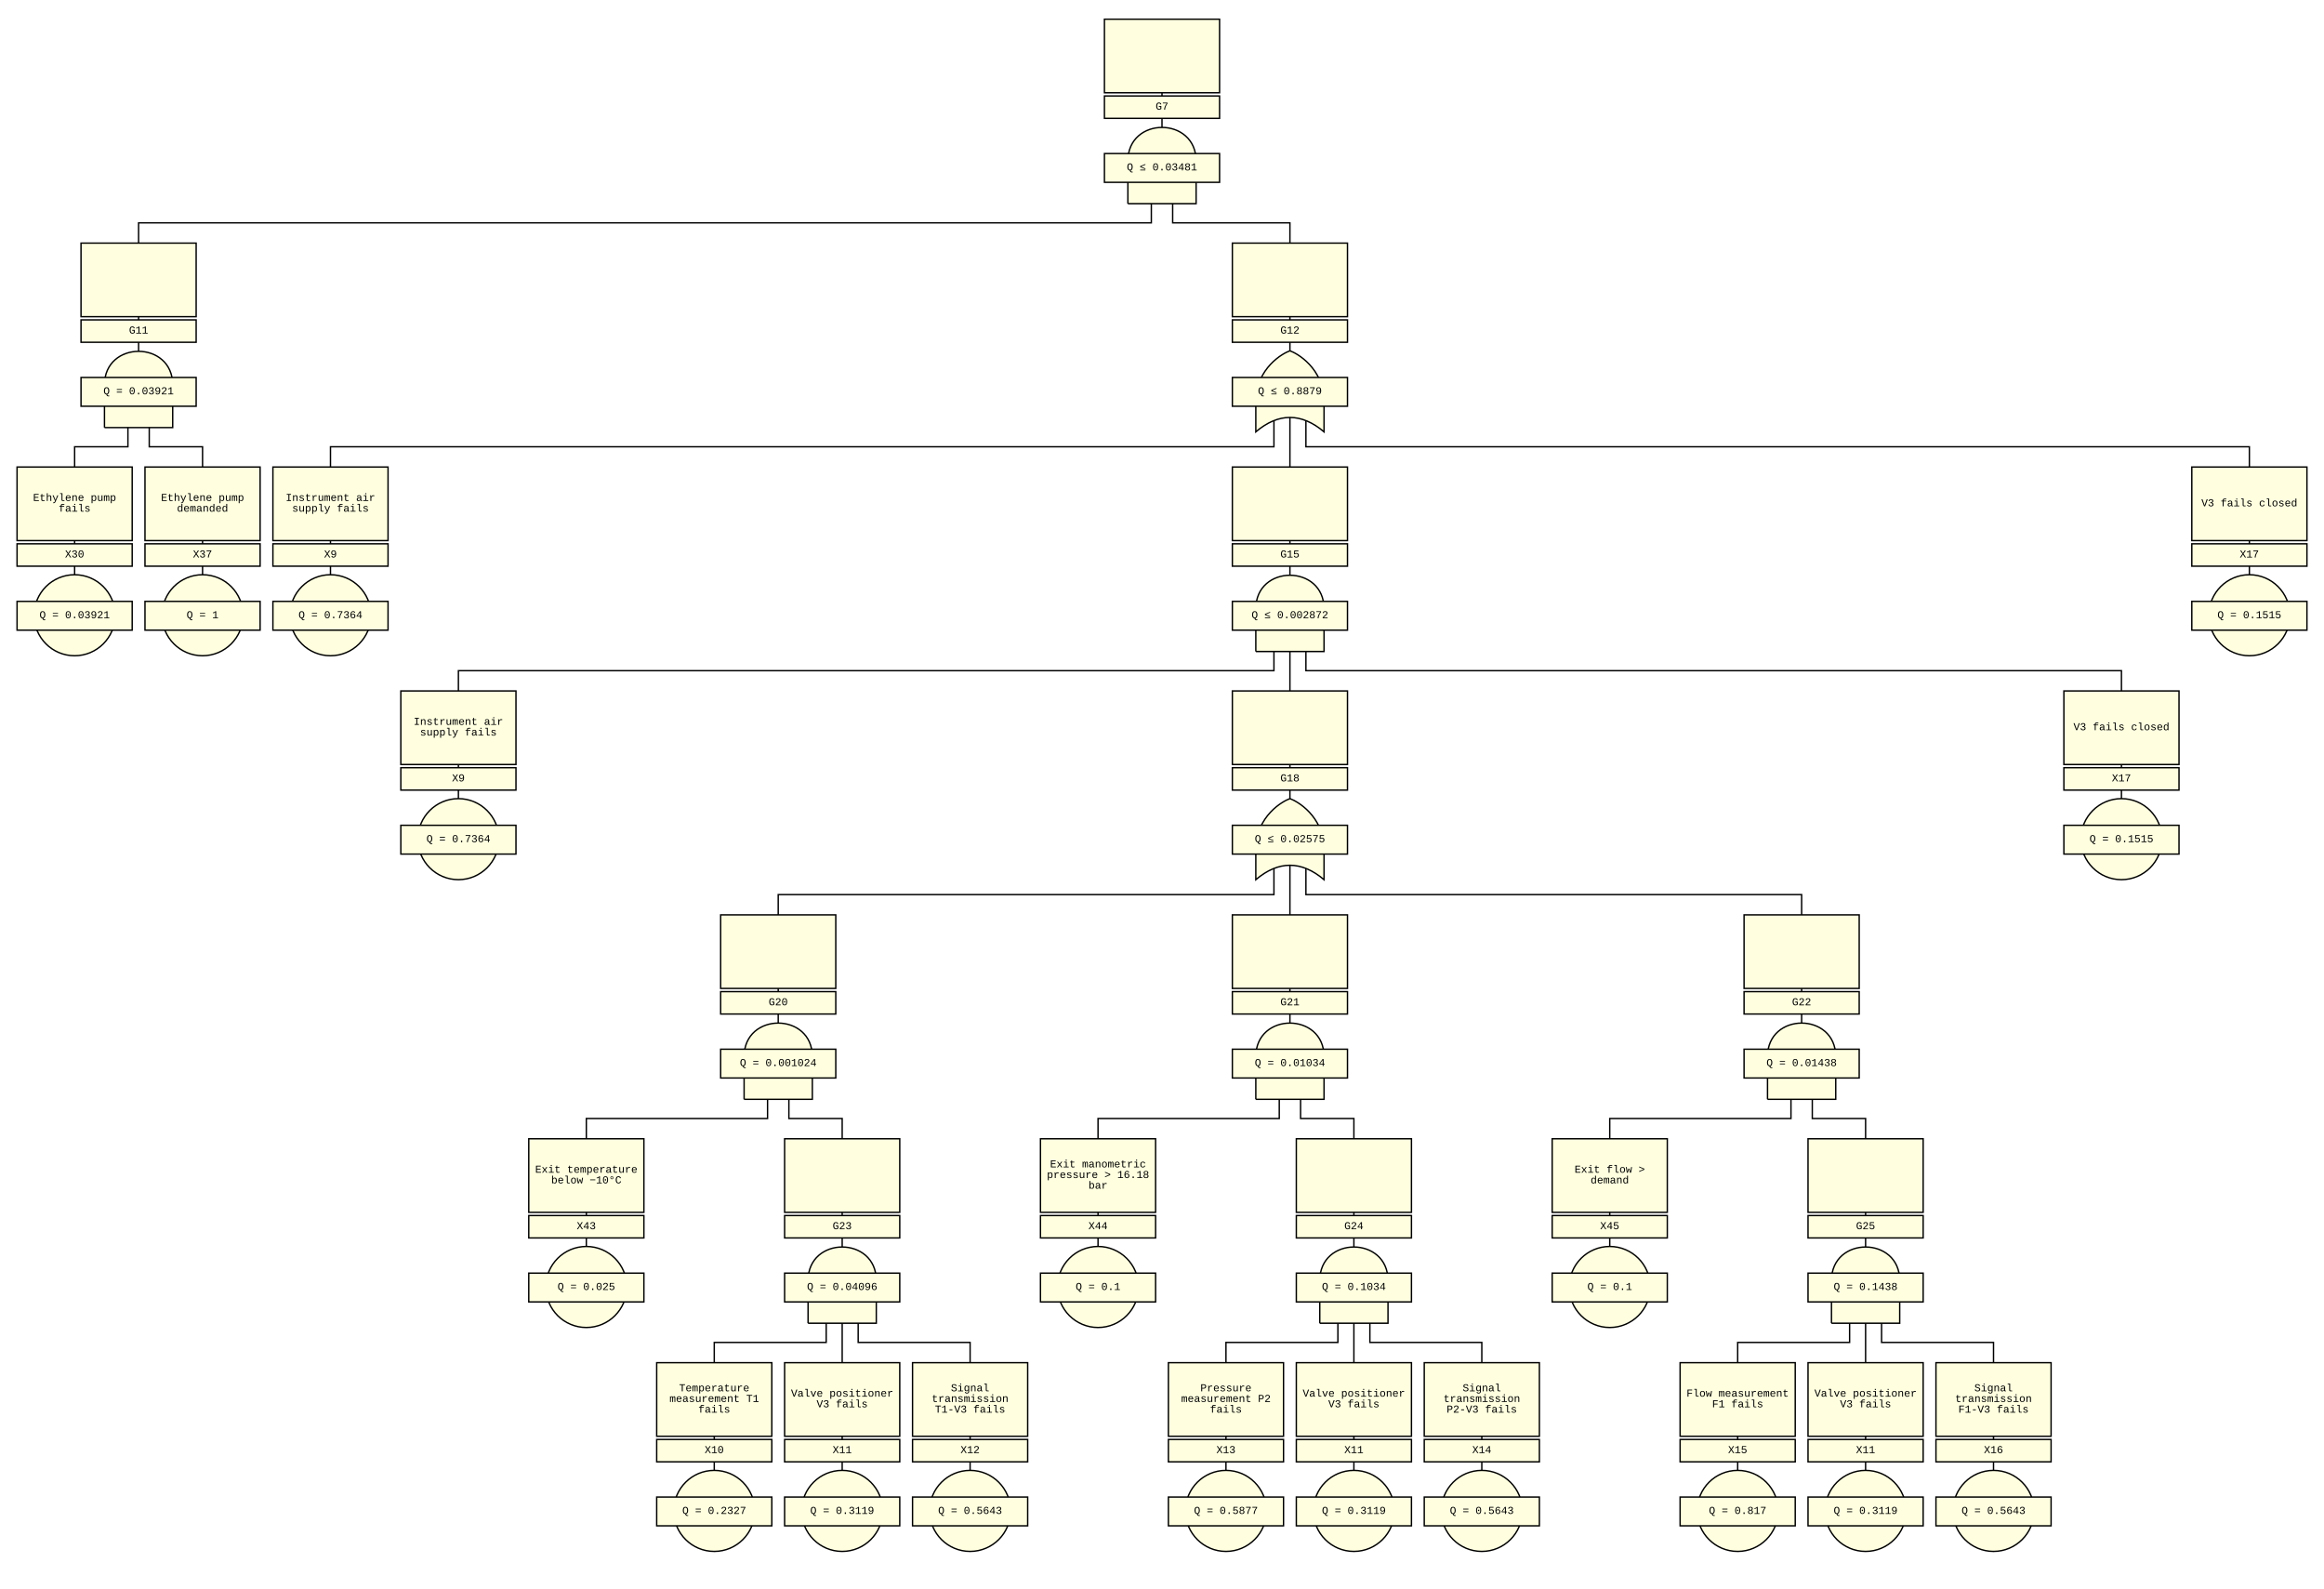
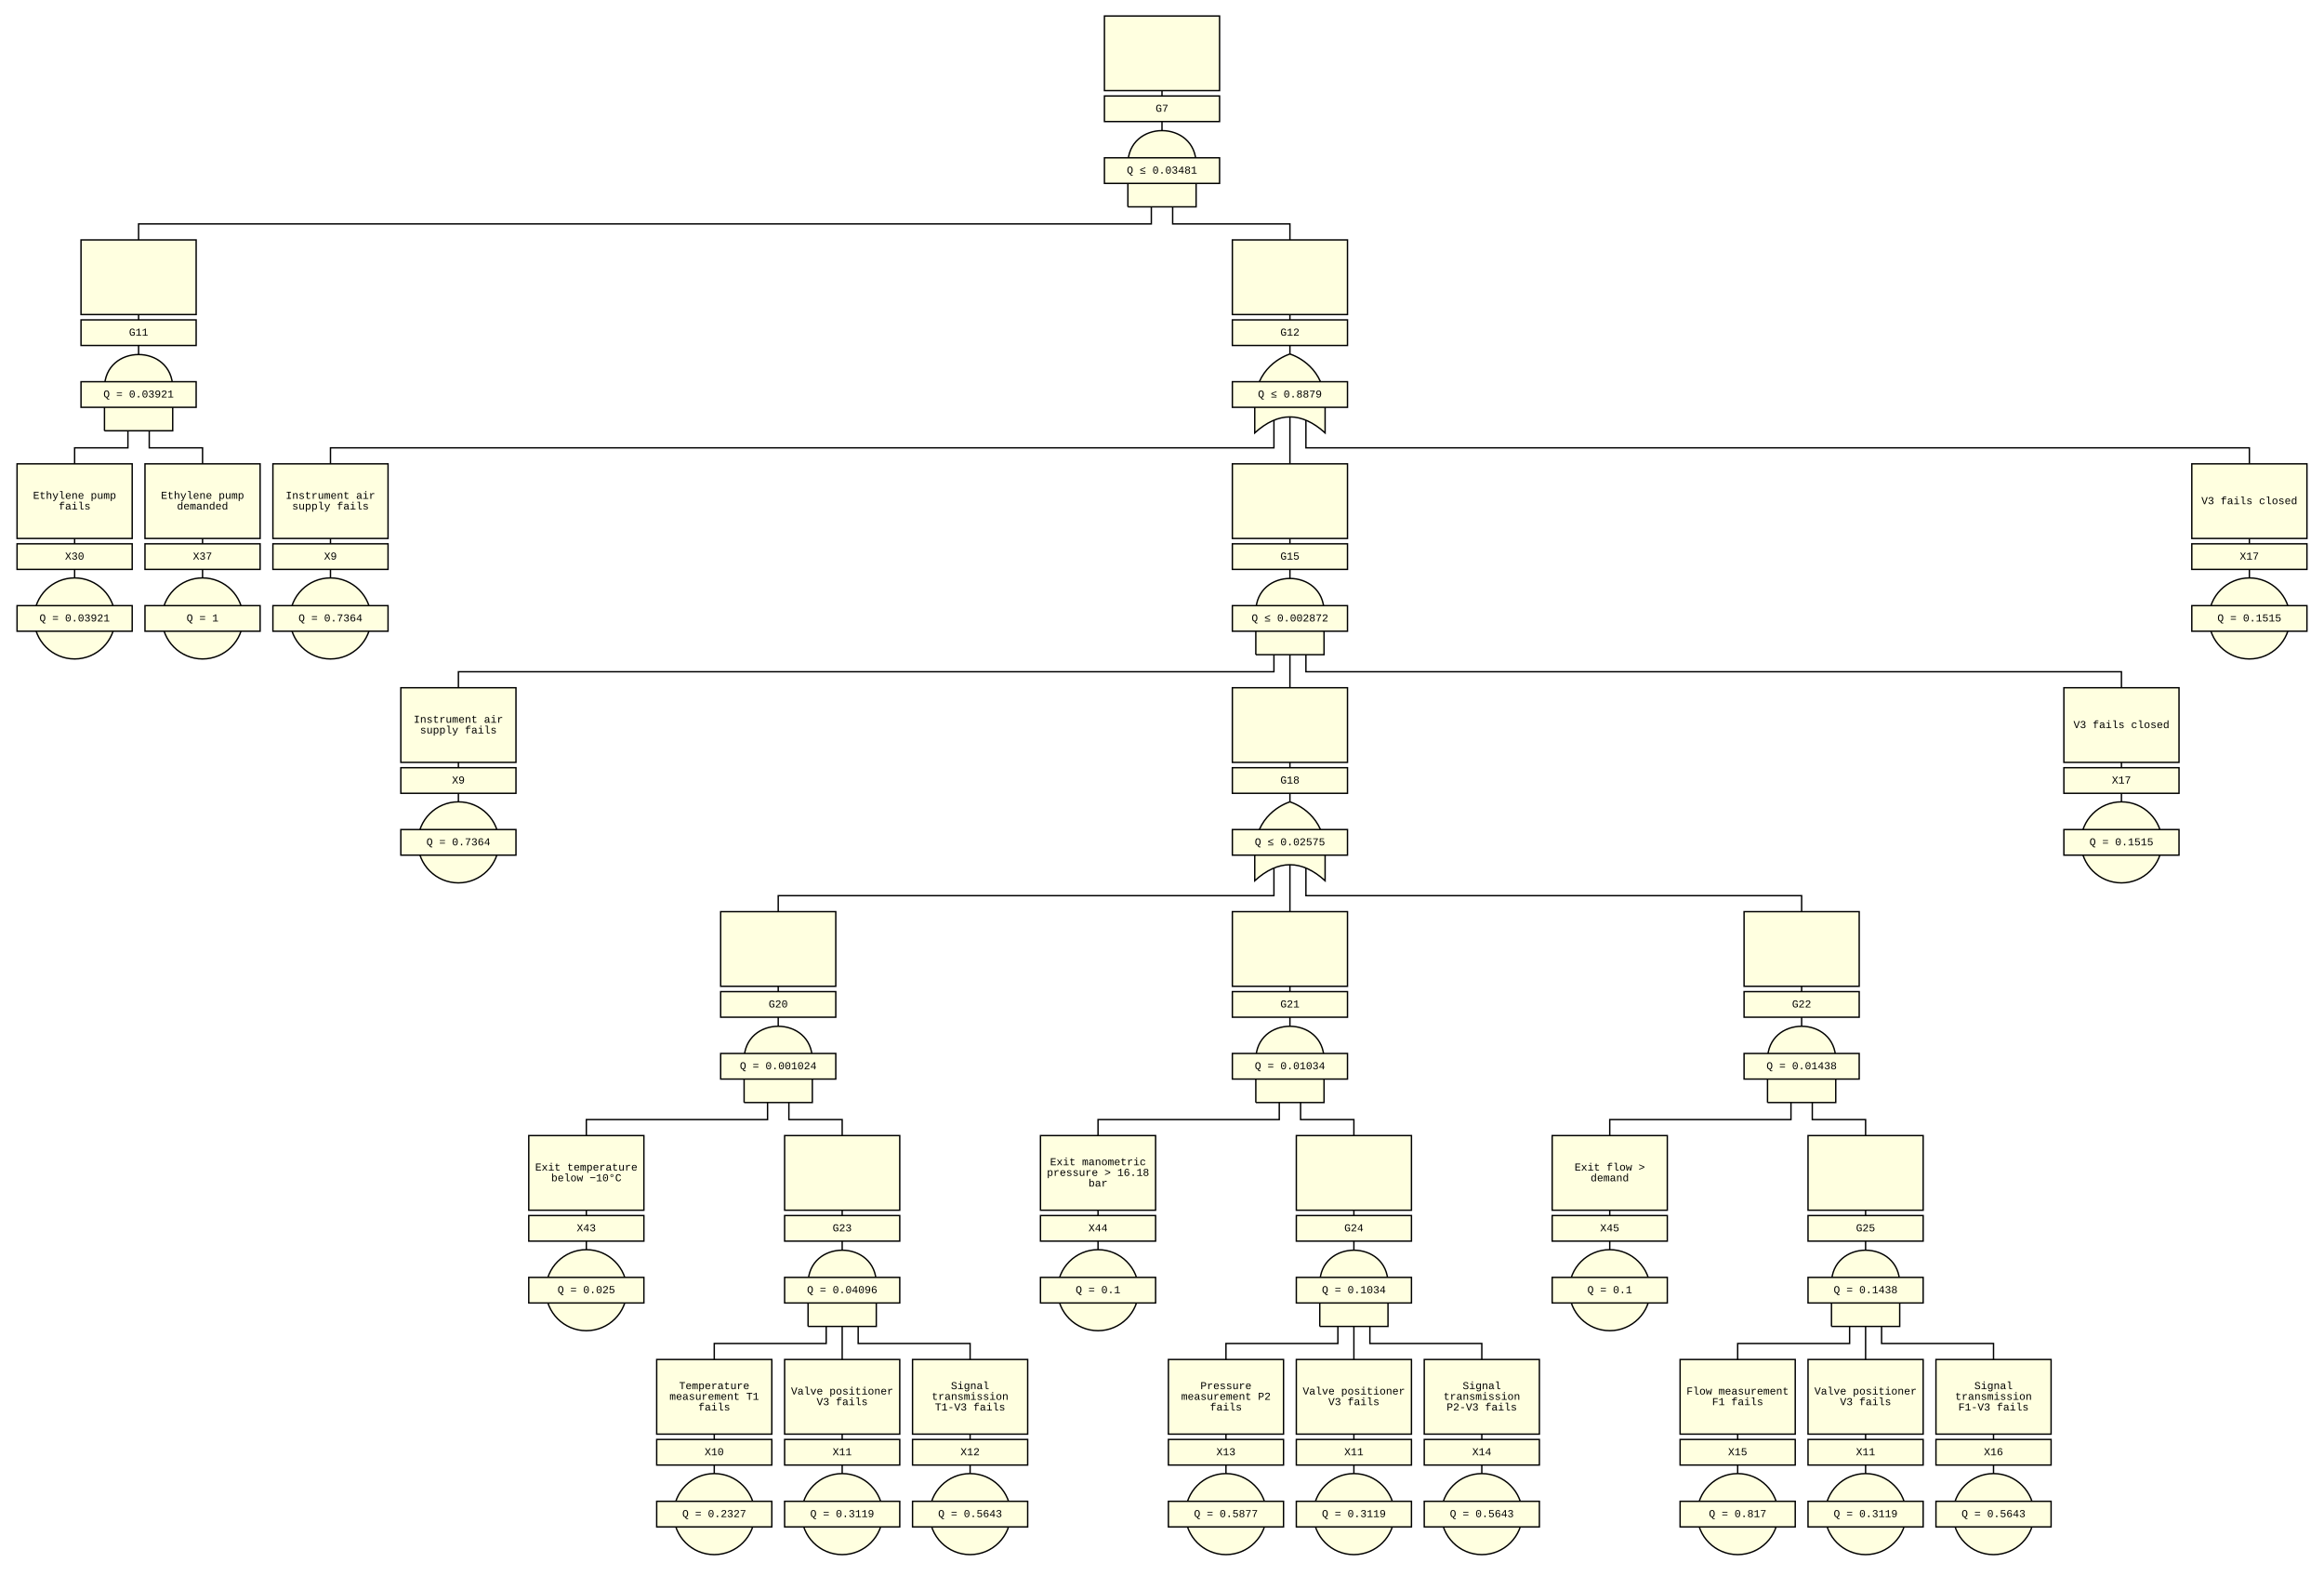
<svg xmlns="http://www.w3.org/2000/svg" viewBox="-10 -10 2180 1490">
  <style>
circle, path, polygon, rect {
  fill: lightyellow;
}
circle, path, polygon, polyline, rect {
  stroke: black;
  stroke-width: 1.3;
}
polyline {
  fill: none;
}
text {
  dominant-baseline: middle;
  font-family: Cousine, "Courier New", monospace;
  font-size: 10px;
  text-anchor: middle;
}
</style>
-   <polyline points="1080,8 1080,147" />
-   <polyline points="1070,147 1070,199 120,199 120,252" />
-   <polyline points="1090,147 1090,199 1200,199 1200,252" />
-   <rect x="1026" y="8" width="108" height="69" />
-   <rect x="1026" y="80" width="108" height="21" />
-   <text x="1080" y="90">G7</text>
-   <path d="M1048,181 L1112,181 L1112,141 C1112,99 1048,99 1048,141 L1048,181 " />
-   <rect x="1026" y="134" width="108" height="27" />
-   <text x="1080" y="147">Q ≤ 0.03481</text>
-   <polyline points="120,218 120,357" />
-   <polyline points="110,357 110,409 60,409 60,462" />
-   <polyline points="130,357 130,409 180,409 180,462" />
-   <rect x="66" y="218" width="108" height="69" />
-   <rect x="66" y="290" width="108" height="21" />
-   <text x="120" y="300">G11</text>
-   <path d="M88,391 L152,391 L152,351 C152,309 88,309 88,351 L88,391 " />
-   <rect x="66" y="344" width="108" height="27" />
-   <text x="120" y="357">Q = 0.03921</text>
-   <polyline points="60,428 60,567" />
-   <rect x="6" y="428" width="108" height="69" />
-   <text x="60" y="457" style="font-size: 10px">Ethylene pump</text>
-   <text x="60" y="467" style="font-size: 10px">fails</text>
-   <rect x="6" y="500" width="108" height="21" />
-   <text x="60" y="510">X30</text>
-   <circle cx="60" cy="567" r="38" />
-   <rect x="6" y="554" width="108" height="27" />
-   <text x="60" y="567">Q = 0.03921</text>
-   <polyline points="180,428 180,567" />
-   <rect x="126" y="428" width="108" height="69" />
-   <text x="180" y="457" style="font-size: 10px">Ethylene pump</text>
-   <text x="180" y="467" style="font-size: 10px">demanded</text>
-   <rect x="126" y="500" width="108" height="21" />
-   <text x="180" y="510">X37</text>
-   <circle cx="180" cy="567" r="38" />
-   <rect x="126" y="554" width="108" height="27" />
-   <text x="180" y="567">Q = 1</text>
-   <polyline points="1200,218 1200,357" />
-   <polyline points="1185,357 1185,409 300,409 300,462" />
-   <polyline points="1200,357 1200,409 1200,409 1200,462" />
-   <polyline points="1215,357 1215,409 2100,409 2100,462" />
-   <rect x="1146" y="218" width="108" height="69" />
-   <rect x="1146" y="290" width="108" height="21" />
-   <text x="1200" y="300">G12</text>
-   <path d="M1200,319 C1194,321 1168,335 1168,367 L1168,395 Q1200,368 1232,395 L1232,367 C1232,335 1206,321 1200,319" />
-   <rect x="1146" y="344" width="108" height="27" />
-   <text x="1200" y="357">Q ≤ 0.8879</text>
-   <polyline points="300,428 300,567" />
-   <rect x="246" y="428" width="108" height="69" />
-   <text x="300" y="457" style="font-size: 10px">Instrument air</text>
-   <text x="300" y="467" style="font-size: 10px">supply fails</text>
-   <rect x="246" y="500" width="108" height="21" />
-   <text x="300" y="510">X9</text>
-   <circle cx="300" cy="567" r="38" />
-   <rect x="246" y="554" width="108" height="27" />
-   <text x="300" y="567">Q = 0.7364</text>
-   <polyline points="1200,428 1200,567" />
-   <polyline points="1185,567 1185,619 420,619 420,672" />
-   <polyline points="1200,567 1200,619 1200,619 1200,672" />
-   <polyline points="1215,567 1215,619 1980,619 1980,672" />
-   <rect x="1146" y="428" width="108" height="69" />
-   <rect x="1146" y="500" width="108" height="21" />
-   <text x="1200" y="510">G15</text>
-   <path d="M1168,601 L1232,601 L1232,561 C1232,519 1168,519 1168,561 L1168,601 " />
-   <rect x="1146" y="554" width="108" height="27" />
-   <text x="1200" y="567">Q ≤ 0.002872</text>
-   <polyline points="420,638 420,777" />
-   <rect x="366" y="638" width="108" height="69" />
-   <text x="420" y="667" style="font-size: 10px">Instrument air</text>
-   <text x="420" y="677" style="font-size: 10px">supply fails</text>
-   <rect x="366" y="710" width="108" height="21" />
-   <text x="420" y="720">X9</text>
-   <circle cx="420" cy="777" r="38" />
-   <rect x="366" y="764" width="108" height="27" />
-   <text x="420" y="777">Q = 0.7364</text>
-   <polyline points="1200,638 1200,777" />
-   <polyline points="1185,777 1185,829 720,829 720,882" />
-   <polyline points="1200,777 1200,829 1200,829 1200,882" />
-   <polyline points="1215,777 1215,829 1680,829 1680,882" />
-   <rect x="1146" y="638" width="108" height="69" />
-   <rect x="1146" y="710" width="108" height="21" />
-   <text x="1200" y="720">G18</text>
-   <path d="M1200,739 C1194,741 1168,755 1168,787 L1168,815 Q1200,788 1232,815 L1232,787 C1232,755 1206,741 1200,739" />
-   <rect x="1146" y="764" width="108" height="27" />
-   <text x="1200" y="777">Q ≤ 0.02575</text>
-   <polyline points="720,848 720,987" />
-   <polyline points="710,987 710,1039 540,1039 540,1092" />
-   <polyline points="730,987 730,1039 780,1039 780,1092" />
-   <rect x="666" y="848" width="108" height="69" />
-   <rect x="666" y="920" width="108" height="21" />
-   <text x="720" y="930">G20</text>
-   <path d="M688,1021 L752,1021 L752,981 C752,939 688,939 688,981 L688,1021 " />
-   <rect x="666" y="974" width="108" height="27" />
-   <text x="720" y="987">Q = 0.001024</text>
-   <polyline points="540,1058 540,1197" />
-   <rect x="486" y="1058" width="108" height="69" />
-   <text x="540" y="1087" style="font-size: 10px">Exit temperature</text>
-   <text x="540" y="1097" style="font-size: 10px">below −10°C</text>
-   <rect x="486" y="1130" width="108" height="21" />
-   <text x="540" y="1140">X43</text>
-   <circle cx="540" cy="1197" r="38" />
-   <rect x="486" y="1184" width="108" height="27" />
-   <text x="540" y="1197">Q = 0.025</text>
-   <polyline points="780,1058 780,1197" />
-   <polyline points="765,1197 765,1249 660,1249 660,1302" />
-   <polyline points="780,1197 780,1249 780,1249 780,1302" />
-   <polyline points="795,1197 795,1249 900,1249 900,1302" />
-   <rect x="726" y="1058" width="108" height="69" />
-   <rect x="726" y="1130" width="108" height="21" />
-   <text x="780" y="1140">G23</text>
-   <path d="M748,1231 L812,1231 L812,1191 C812,1149 748,1149 748,1191 L748,1231 " />
-   <rect x="726" y="1184" width="108" height="27" />
-   <text x="780" y="1197">Q = 0.04096</text>
-   <polyline points="660,1268 660,1407" />
-   <rect x="606" y="1268" width="108" height="69" />
-   <text x="660" y="1292" style="font-size: 10px">Temperature</text>
-   <text x="660" y="1302" style="font-size: 10px">measurement T1</text>
-   <text x="660" y="1312" style="font-size: 10px">fails</text>
-   <rect x="606" y="1340" width="108" height="21" />
-   <text x="660" y="1350">X10</text>
-   <circle cx="660" cy="1407" r="38" />
-   <rect x="606" y="1394" width="108" height="27" />
-   <text x="660" y="1407">Q = 0.2327</text>
-   <polyline points="780,1268 780,1407" />
-   <rect x="726" y="1268" width="108" height="69" />
-   <text x="780" y="1297" style="font-size: 10px">Valve positioner</text>
-   <text x="780" y="1307" style="font-size: 10px">V3 fails</text>
-   <rect x="726" y="1340" width="108" height="21" />
-   <text x="780" y="1350">X11</text>
-   <circle cx="780" cy="1407" r="38" />
-   <rect x="726" y="1394" width="108" height="27" />
-   <text x="780" y="1407">Q = 0.3119</text>
-   <polyline points="900,1268 900,1407" />
-   <rect x="846" y="1268" width="108" height="69" />
-   <text x="900" y="1292" style="font-size: 10px">Signal</text>
-   <text x="900" y="1302" style="font-size: 10px">transmission</text>
-   <text x="900" y="1312" style="font-size: 10px">T1-V3 fails</text>
-   <rect x="846" y="1340" width="108" height="21" />
-   <text x="900" y="1350">X12</text>
-   <circle cx="900" cy="1407" r="38" />
-   <rect x="846" y="1394" width="108" height="27" />
-   <text x="900" y="1407">Q = 0.5643</text>
-   <polyline points="1200,848 1200,987" />
-   <polyline points="1190,987 1190,1039 1020,1039 1020,1092" />
-   <polyline points="1210,987 1210,1039 1260,1039 1260,1092" />
-   <rect x="1146" y="848" width="108" height="69" />
-   <rect x="1146" y="920" width="108" height="21" />
-   <text x="1200" y="930">G21</text>
-   <path d="M1168,1021 L1232,1021 L1232,981 C1232,939 1168,939 1168,981 L1168,1021 " />
-   <rect x="1146" y="974" width="108" height="27" />
-   <text x="1200" y="987">Q = 0.01034</text>
-   <polyline points="1020,1058 1020,1197" />
-   <rect x="966" y="1058" width="108" height="69" />
-   <text x="1020" y="1082" style="font-size: 10px">Exit manometric</text>
-   <text x="1020" y="1092" style="font-size: 10px">pressure &gt; 16.18</text>
-   <text x="1020" y="1102" style="font-size: 10px">bar</text>
-   <rect x="966" y="1130" width="108" height="21" />
-   <text x="1020" y="1140">X44</text>
-   <circle cx="1020" cy="1197" r="38" />
-   <rect x="966" y="1184" width="108" height="27" />
-   <text x="1020" y="1197">Q = 0.1</text>
-   <polyline points="1260,1058 1260,1197" />
-   <polyline points="1245,1197 1245,1249 1140,1249 1140,1302" />
-   <polyline points="1260,1197 1260,1249 1260,1249 1260,1302" />
-   <polyline points="1275,1197 1275,1249 1380,1249 1380,1302" />
-   <rect x="1206" y="1058" width="108" height="69" />
-   <rect x="1206" y="1130" width="108" height="21" />
-   <text x="1260" y="1140">G24</text>
-   <path d="M1228,1231 L1292,1231 L1292,1191 C1292,1149 1228,1149 1228,1191 L1228,1231 " />
-   <rect x="1206" y="1184" width="108" height="27" />
-   <text x="1260" y="1197">Q = 0.1034</text>
-   <polyline points="1140,1268 1140,1407" />
-   <rect x="1086" y="1268" width="108" height="69" />
-   <text x="1140" y="1292" style="font-size: 10px">Pressure</text>
-   <text x="1140" y="1302" style="font-size: 10px">measurement P2</text>
-   <text x="1140" y="1312" style="font-size: 10px">fails</text>
-   <rect x="1086" y="1340" width="108" height="21" />
-   <text x="1140" y="1350">X13</text>
-   <circle cx="1140" cy="1407" r="38" />
-   <rect x="1086" y="1394" width="108" height="27" />
-   <text x="1140" y="1407">Q = 0.5877</text>
-   <polyline points="1260,1268 1260,1407" />
-   <rect x="1206" y="1268" width="108" height="69" />
-   <text x="1260" y="1297" style="font-size: 10px">Valve positioner</text>
-   <text x="1260" y="1307" style="font-size: 10px">V3 fails</text>
-   <rect x="1206" y="1340" width="108" height="21" />
-   <text x="1260" y="1350">X11</text>
-   <circle cx="1260" cy="1407" r="38" />
-   <rect x="1206" y="1394" width="108" height="27" />
-   <text x="1260" y="1407">Q = 0.3119</text>
-   <polyline points="1380,1268 1380,1407" />
-   <rect x="1326" y="1268" width="108" height="69" />
-   <text x="1380" y="1292" style="font-size: 10px">Signal</text>
-   <text x="1380" y="1302" style="font-size: 10px">transmission</text>
-   <text x="1380" y="1312" style="font-size: 10px">P2-V3 fails</text>
-   <rect x="1326" y="1340" width="108" height="21" />
-   <text x="1380" y="1350">X14</text>
-   <circle cx="1380" cy="1407" r="38" />
-   <rect x="1326" y="1394" width="108" height="27" />
-   <text x="1380" y="1407">Q = 0.5643</text>
-   <polyline points="1680,848 1680,987" />
-   <polyline points="1670,987 1670,1039 1500,1039 1500,1092" />
-   <polyline points="1690,987 1690,1039 1740,1039 1740,1092" />
-   <rect x="1626" y="848" width="108" height="69" />
-   <rect x="1626" y="920" width="108" height="21" />
-   <text x="1680" y="930">G22</text>
-   <path d="M1648,1021 L1712,1021 L1712,981 C1712,939 1648,939 1648,981 L1648,1021 " />
-   <rect x="1626" y="974" width="108" height="27" />
-   <text x="1680" y="987">Q = 0.01438</text>
-   <polyline points="1500,1058 1500,1197" />
-   <rect x="1446" y="1058" width="108" height="69" />
-   <text x="1500" y="1087" style="font-size: 10px">Exit flow &gt;</text>
-   <text x="1500" y="1097" style="font-size: 10px">demand</text>
-   <rect x="1446" y="1130" width="108" height="21" />
-   <text x="1500" y="1140">X45</text>
-   <circle cx="1500" cy="1197" r="38" />
-   <rect x="1446" y="1184" width="108" height="27" />
-   <text x="1500" y="1197">Q = 0.1</text>
-   <polyline points="1740,1058 1740,1197" />
-   <polyline points="1725,1197 1725,1249 1620,1249 1620,1302" />
-   <polyline points="1740,1197 1740,1249 1740,1249 1740,1302" />
-   <polyline points="1755,1197 1755,1249 1860,1249 1860,1302" />
-   <rect x="1686" y="1058" width="108" height="69" />
-   <rect x="1686" y="1130" width="108" height="21" />
-   <text x="1740" y="1140">G25</text>
-   <path d="M1708,1231 L1772,1231 L1772,1191 C1772,1149 1708,1149 1708,1191 L1708,1231 " />
-   <rect x="1686" y="1184" width="108" height="27" />
-   <text x="1740" y="1197">Q = 0.1438</text>
-   <polyline points="1620,1268 1620,1407" />
-   <rect x="1566" y="1268" width="108" height="69" />
-   <text x="1620" y="1297" style="font-size: 10px">Flow measurement</text>
-   <text x="1620" y="1307" style="font-size: 10px">F1 fails</text>
-   <rect x="1566" y="1340" width="108" height="21" />
-   <text x="1620" y="1350">X15</text>
-   <circle cx="1620" cy="1407" r="38" />
-   <rect x="1566" y="1394" width="108" height="27" />
-   <text x="1620" y="1407">Q = 0.817</text>
-   <polyline points="1740,1268 1740,1407" />
-   <rect x="1686" y="1268" width="108" height="69" />
-   <text x="1740" y="1297" style="font-size: 10px">Valve positioner</text>
-   <text x="1740" y="1307" style="font-size: 10px">V3 fails</text>
-   <rect x="1686" y="1340" width="108" height="21" />
-   <text x="1740" y="1350">X11</text>
-   <circle cx="1740" cy="1407" r="38" />
-   <rect x="1686" y="1394" width="108" height="27" />
-   <text x="1740" y="1407">Q = 0.3119</text>
-   <polyline points="1860,1268 1860,1407" />
-   <rect x="1806" y="1268" width="108" height="69" />
-   <text x="1860" y="1292" style="font-size: 10px">Signal</text>
-   <text x="1860" y="1302" style="font-size: 10px">transmission</text>
-   <text x="1860" y="1312" style="font-size: 10px">F1-V3 fails</text>
-   <rect x="1806" y="1340" width="108" height="21" />
-   <text x="1860" y="1350">X16</text>
-   <circle cx="1860" cy="1407" r="38" />
-   <rect x="1806" y="1394" width="108" height="27" />
-   <text x="1860" y="1407">Q = 0.5643</text>
-   <polyline points="1980,638 1980,777" />
-   <rect x="1926" y="638" width="108" height="69" />
-   <text x="1980" y="672" style="font-size: 10px">V3 fails closed</text>
-   <rect x="1926" y="710" width="108" height="21" />
-   <text x="1980" y="720">X17</text>
-   <circle cx="1980" cy="777" r="38" />
-   <rect x="1926" y="764" width="108" height="27" />
-   <text x="1980" y="777">Q = 0.1515</text>
-   <polyline points="2100,428 2100,567" />
-   <rect x="2046" y="428" width="108" height="69" />
-   <text x="2100" y="462" style="font-size: 10px">V3 fails closed</text>
-   <rect x="2046" y="500" width="108" height="21" />
-   <text x="2100" y="510">X17</text>
-   <circle cx="2100" cy="567" r="38" />
-   <rect x="2046" y="554" width="108" height="27" />
-   <text x="2100" y="567">Q = 0.1515</text>
+   <polyline points="1080,5 1080,150" />
+   <polyline points="1070,150 1070,200 120,200 120,250" />
+   <polyline points="1090,150 1090,200 1200,200 1200,250" />
+   <rect x="1026" y="5" width="108" height="70" />
+   <rect x="1026" y="80" width="108" height="24" />
+   <text x="1080" y="92">G7</text>
+   <path d="M1048,184 L1112,184 L1112,144 C1112,102 1048,102 1048,144 L1048,184 " />
+   <rect x="1026" y="138" width="108" height="24" />
+   <text x="1080" y="150">Q ≤ 0.03481</text>
+   <polyline points="120,215 120,360" />
+   <polyline points="110,360 110,410 60,410 60,460" />
+   <polyline points="130,360 130,410 180,410 180,460" />
+   <rect x="66" y="215" width="108" height="70" />
+   <rect x="66" y="290" width="108" height="24" />
+   <text x="120" y="302">G11</text>
+   <path d="M88,394 L152,394 L152,354 C152,312 88,312 88,354 L88,394 " />
+   <rect x="66" y="348" width="108" height="24" />
+   <text x="120" y="360">Q = 0.03921</text>
+   <polyline points="60,425 60,570" />
+   <rect x="6" y="425" width="108" height="70" />
+   <text x="60" y="455" style="font-size: 10px">Ethylene pump</text>
+   <text x="60" y="465" style="font-size: 10px">fails</text>
+   <rect x="6" y="500" width="108" height="24" />
+   <text x="60" y="512">X30</text>
+   <circle cx="60" cy="570" r="38" />
+   <rect x="6" y="558" width="108" height="24" />
+   <text x="60" y="570">Q = 0.03921</text>
+   <polyline points="180,425 180,570" />
+   <rect x="126" y="425" width="108" height="70" />
+   <text x="180" y="455" style="font-size: 10px">Ethylene pump</text>
+   <text x="180" y="465" style="font-size: 10px">demanded</text>
+   <rect x="126" y="500" width="108" height="24" />
+   <text x="180" y="512">X37</text>
+   <circle cx="180" cy="570" r="38" />
+   <rect x="126" y="558" width="108" height="24" />
+   <text x="180" y="570">Q = 1</text>
+   <polyline points="1200,215 1200,360" />
+   <polyline points="1185,360 1185,410 300,410 300,460" />
+   <polyline points="1200,360 1200,410 1200,410 1200,460" />
+   <polyline points="1215,360 1215,410 2100,410 2100,460" />
+   <rect x="1146" y="215" width="108" height="70" />
+   <rect x="1146" y="290" width="108" height="24" />
+   <text x="1200" y="302">G12</text>
+   <path d="M1200,322 C1194,324 1167,335 1167,370 L1167,396 Q1200,366 1233,396 L1233,370 C1233,335 1206,324 1200,322" />
+   <rect x="1146" y="348" width="108" height="24" />
+   <text x="1200" y="360">Q ≤ 0.8879</text>
+   <polyline points="300,425 300,570" />
+   <rect x="246" y="425" width="108" height="70" />
+   <text x="300" y="455" style="font-size: 10px">Instrument air</text>
+   <text x="300" y="465" style="font-size: 10px">supply fails</text>
+   <rect x="246" y="500" width="108" height="24" />
+   <text x="300" y="512">X9</text>
+   <circle cx="300" cy="570" r="38" />
+   <rect x="246" y="558" width="108" height="24" />
+   <text x="300" y="570">Q = 0.7364</text>
+   <polyline points="1200,425 1200,570" />
+   <polyline points="1185,570 1185,620 420,620 420,670" />
+   <polyline points="1200,570 1200,620 1200,620 1200,670" />
+   <polyline points="1215,570 1215,620 1980,620 1980,670" />
+   <rect x="1146" y="425" width="108" height="70" />
+   <rect x="1146" y="500" width="108" height="24" />
+   <text x="1200" y="512">G15</text>
+   <path d="M1168,604 L1232,604 L1232,564 C1232,522 1168,522 1168,564 L1168,604 " />
+   <rect x="1146" y="558" width="108" height="24" />
+   <text x="1200" y="570">Q ≤ 0.002872</text>
+   <polyline points="420,635 420,780" />
+   <rect x="366" y="635" width="108" height="70" />
+   <text x="420" y="665" style="font-size: 10px">Instrument air</text>
+   <text x="420" y="675" style="font-size: 10px">supply fails</text>
+   <rect x="366" y="710" width="108" height="24" />
+   <text x="420" y="722">X9</text>
+   <circle cx="420" cy="780" r="38" />
+   <rect x="366" y="768" width="108" height="24" />
+   <text x="420" y="780">Q = 0.7364</text>
+   <polyline points="1200,635 1200,780" />
+   <polyline points="1185,780 1185,830 720,830 720,880" />
+   <polyline points="1200,780 1200,830 1200,830 1200,880" />
+   <polyline points="1215,780 1215,830 1680,830 1680,880" />
+   <rect x="1146" y="635" width="108" height="70" />
+   <rect x="1146" y="710" width="108" height="24" />
+   <text x="1200" y="722">G18</text>
+   <path d="M1200,742 C1194,744 1167,755 1167,790 L1167,816 Q1200,786 1233,816 L1233,790 C1233,755 1206,744 1200,742" />
+   <rect x="1146" y="768" width="108" height="24" />
+   <text x="1200" y="780">Q ≤ 0.02575</text>
+   <polyline points="720,845 720,990" />
+   <polyline points="710,990 710,1040 540,1040 540,1090" />
+   <polyline points="730,990 730,1040 780,1040 780,1090" />
+   <rect x="666" y="845" width="108" height="70" />
+   <rect x="666" y="920" width="108" height="24" />
+   <text x="720" y="932">G20</text>
+   <path d="M688,1024 L752,1024 L752,984 C752,942 688,942 688,984 L688,1024 " />
+   <rect x="666" y="978" width="108" height="24" />
+   <text x="720" y="990">Q = 0.001024</text>
+   <polyline points="540,1055 540,1200" />
+   <rect x="486" y="1055" width="108" height="70" />
+   <text x="540" y="1085" style="font-size: 10px">Exit temperature</text>
+   <text x="540" y="1095" style="font-size: 10px">below −10°C</text>
+   <rect x="486" y="1130" width="108" height="24" />
+   <text x="540" y="1142">X43</text>
+   <circle cx="540" cy="1200" r="38" />
+   <rect x="486" y="1188" width="108" height="24" />
+   <text x="540" y="1200">Q = 0.025</text>
+   <polyline points="780,1055 780,1200" />
+   <polyline points="765,1200 765,1250 660,1250 660,1300" />
+   <polyline points="780,1200 780,1250 780,1250 780,1300" />
+   <polyline points="795,1200 795,1250 900,1250 900,1300" />
+   <rect x="726" y="1055" width="108" height="70" />
+   <rect x="726" y="1130" width="108" height="24" />
+   <text x="780" y="1142">G23</text>
+   <path d="M748,1234 L812,1234 L812,1194 C812,1152 748,1152 748,1194 L748,1234 " />
+   <rect x="726" y="1188" width="108" height="24" />
+   <text x="780" y="1200">Q = 0.04096</text>
+   <polyline points="660,1265 660,1410" />
+   <rect x="606" y="1265" width="108" height="70" />
+   <text x="660" y="1290" style="font-size: 10px">Temperature</text>
+   <text x="660" y="1300" style="font-size: 10px">measurement T1</text>
+   <text x="660" y="1310" style="font-size: 10px">fails</text>
+   <rect x="606" y="1340" width="108" height="24" />
+   <text x="660" y="1352">X10</text>
+   <circle cx="660" cy="1410" r="38" />
+   <rect x="606" y="1398" width="108" height="24" />
+   <text x="660" y="1410">Q = 0.2327</text>
+   <polyline points="780,1265 780,1410" />
+   <rect x="726" y="1265" width="108" height="70" />
+   <text x="780" y="1295" style="font-size: 10px">Valve positioner</text>
+   <text x="780" y="1305" style="font-size: 10px">V3 fails</text>
+   <rect x="726" y="1340" width="108" height="24" />
+   <text x="780" y="1352">X11</text>
+   <circle cx="780" cy="1410" r="38" />
+   <rect x="726" y="1398" width="108" height="24" />
+   <text x="780" y="1410">Q = 0.3119</text>
+   <polyline points="900,1265 900,1410" />
+   <rect x="846" y="1265" width="108" height="70" />
+   <text x="900" y="1290" style="font-size: 10px">Signal</text>
+   <text x="900" y="1300" style="font-size: 10px">transmission</text>
+   <text x="900" y="1310" style="font-size: 10px">T1-V3 fails</text>
+   <rect x="846" y="1340" width="108" height="24" />
+   <text x="900" y="1352">X12</text>
+   <circle cx="900" cy="1410" r="38" />
+   <rect x="846" y="1398" width="108" height="24" />
+   <text x="900" y="1410">Q = 0.5643</text>
+   <polyline points="1200,845 1200,990" />
+   <polyline points="1190,990 1190,1040 1020,1040 1020,1090" />
+   <polyline points="1210,990 1210,1040 1260,1040 1260,1090" />
+   <rect x="1146" y="845" width="108" height="70" />
+   <rect x="1146" y="920" width="108" height="24" />
+   <text x="1200" y="932">G21</text>
+   <path d="M1168,1024 L1232,1024 L1232,984 C1232,942 1168,942 1168,984 L1168,1024 " />
+   <rect x="1146" y="978" width="108" height="24" />
+   <text x="1200" y="990">Q = 0.01034</text>
+   <polyline points="1020,1055 1020,1200" />
+   <rect x="966" y="1055" width="108" height="70" />
+   <text x="1020" y="1080" style="font-size: 10px">Exit manometric</text>
+   <text x="1020" y="1090" style="font-size: 10px">pressure &gt; 16.18</text>
+   <text x="1020" y="1100" style="font-size: 10px">bar</text>
+   <rect x="966" y="1130" width="108" height="24" />
+   <text x="1020" y="1142">X44</text>
+   <circle cx="1020" cy="1200" r="38" />
+   <rect x="966" y="1188" width="108" height="24" />
+   <text x="1020" y="1200">Q = 0.1</text>
+   <polyline points="1260,1055 1260,1200" />
+   <polyline points="1245,1200 1245,1250 1140,1250 1140,1300" />
+   <polyline points="1260,1200 1260,1250 1260,1250 1260,1300" />
+   <polyline points="1275,1200 1275,1250 1380,1250 1380,1300" />
+   <rect x="1206" y="1055" width="108" height="70" />
+   <rect x="1206" y="1130" width="108" height="24" />
+   <text x="1260" y="1142">G24</text>
+   <path d="M1228,1234 L1292,1234 L1292,1194 C1292,1152 1228,1152 1228,1194 L1228,1234 " />
+   <rect x="1206" y="1188" width="108" height="24" />
+   <text x="1260" y="1200">Q = 0.1034</text>
+   <polyline points="1140,1265 1140,1410" />
+   <rect x="1086" y="1265" width="108" height="70" />
+   <text x="1140" y="1290" style="font-size: 10px">Pressure</text>
+   <text x="1140" y="1300" style="font-size: 10px">measurement P2</text>
+   <text x="1140" y="1310" style="font-size: 10px">fails</text>
+   <rect x="1086" y="1340" width="108" height="24" />
+   <text x="1140" y="1352">X13</text>
+   <circle cx="1140" cy="1410" r="38" />
+   <rect x="1086" y="1398" width="108" height="24" />
+   <text x="1140" y="1410">Q = 0.5877</text>
+   <polyline points="1260,1265 1260,1410" />
+   <rect x="1206" y="1265" width="108" height="70" />
+   <text x="1260" y="1295" style="font-size: 10px">Valve positioner</text>
+   <text x="1260" y="1305" style="font-size: 10px">V3 fails</text>
+   <rect x="1206" y="1340" width="108" height="24" />
+   <text x="1260" y="1352">X11</text>
+   <circle cx="1260" cy="1410" r="38" />
+   <rect x="1206" y="1398" width="108" height="24" />
+   <text x="1260" y="1410">Q = 0.3119</text>
+   <polyline points="1380,1265 1380,1410" />
+   <rect x="1326" y="1265" width="108" height="70" />
+   <text x="1380" y="1290" style="font-size: 10px">Signal</text>
+   <text x="1380" y="1300" style="font-size: 10px">transmission</text>
+   <text x="1380" y="1310" style="font-size: 10px">P2-V3 fails</text>
+   <rect x="1326" y="1340" width="108" height="24" />
+   <text x="1380" y="1352">X14</text>
+   <circle cx="1380" cy="1410" r="38" />
+   <rect x="1326" y="1398" width="108" height="24" />
+   <text x="1380" y="1410">Q = 0.5643</text>
+   <polyline points="1680,845 1680,990" />
+   <polyline points="1670,990 1670,1040 1500,1040 1500,1090" />
+   <polyline points="1690,990 1690,1040 1740,1040 1740,1090" />
+   <rect x="1626" y="845" width="108" height="70" />
+   <rect x="1626" y="920" width="108" height="24" />
+   <text x="1680" y="932">G22</text>
+   <path d="M1648,1024 L1712,1024 L1712,984 C1712,942 1648,942 1648,984 L1648,1024 " />
+   <rect x="1626" y="978" width="108" height="24" />
+   <text x="1680" y="990">Q = 0.01438</text>
+   <polyline points="1500,1055 1500,1200" />
+   <rect x="1446" y="1055" width="108" height="70" />
+   <text x="1500" y="1085" style="font-size: 10px">Exit flow &gt;</text>
+   <text x="1500" y="1095" style="font-size: 10px">demand</text>
+   <rect x="1446" y="1130" width="108" height="24" />
+   <text x="1500" y="1142">X45</text>
+   <circle cx="1500" cy="1200" r="38" />
+   <rect x="1446" y="1188" width="108" height="24" />
+   <text x="1500" y="1200">Q = 0.1</text>
+   <polyline points="1740,1055 1740,1200" />
+   <polyline points="1725,1200 1725,1250 1620,1250 1620,1300" />
+   <polyline points="1740,1200 1740,1250 1740,1250 1740,1300" />
+   <polyline points="1755,1200 1755,1250 1860,1250 1860,1300" />
+   <rect x="1686" y="1055" width="108" height="70" />
+   <rect x="1686" y="1130" width="108" height="24" />
+   <text x="1740" y="1142">G25</text>
+   <path d="M1708,1234 L1772,1234 L1772,1194 C1772,1152 1708,1152 1708,1194 L1708,1234 " />
+   <rect x="1686" y="1188" width="108" height="24" />
+   <text x="1740" y="1200">Q = 0.1438</text>
+   <polyline points="1620,1265 1620,1410" />
+   <rect x="1566" y="1265" width="108" height="70" />
+   <text x="1620" y="1295" style="font-size: 10px">Flow measurement</text>
+   <text x="1620" y="1305" style="font-size: 10px">F1 fails</text>
+   <rect x="1566" y="1340" width="108" height="24" />
+   <text x="1620" y="1352">X15</text>
+   <circle cx="1620" cy="1410" r="38" />
+   <rect x="1566" y="1398" width="108" height="24" />
+   <text x="1620" y="1410">Q = 0.817</text>
+   <polyline points="1740,1265 1740,1410" />
+   <rect x="1686" y="1265" width="108" height="70" />
+   <text x="1740" y="1295" style="font-size: 10px">Valve positioner</text>
+   <text x="1740" y="1305" style="font-size: 10px">V3 fails</text>
+   <rect x="1686" y="1340" width="108" height="24" />
+   <text x="1740" y="1352">X11</text>
+   <circle cx="1740" cy="1410" r="38" />
+   <rect x="1686" y="1398" width="108" height="24" />
+   <text x="1740" y="1410">Q = 0.3119</text>
+   <polyline points="1860,1265 1860,1410" />
+   <rect x="1806" y="1265" width="108" height="70" />
+   <text x="1860" y="1290" style="font-size: 10px">Signal</text>
+   <text x="1860" y="1300" style="font-size: 10px">transmission</text>
+   <text x="1860" y="1310" style="font-size: 10px">F1-V3 fails</text>
+   <rect x="1806" y="1340" width="108" height="24" />
+   <text x="1860" y="1352">X16</text>
+   <circle cx="1860" cy="1410" r="38" />
+   <rect x="1806" y="1398" width="108" height="24" />
+   <text x="1860" y="1410">Q = 0.5643</text>
+   <polyline points="1980,635 1980,780" />
+   <rect x="1926" y="635" width="108" height="70" />
+   <text x="1980" y="670" style="font-size: 10px">V3 fails closed</text>
+   <rect x="1926" y="710" width="108" height="24" />
+   <text x="1980" y="722">X17</text>
+   <circle cx="1980" cy="780" r="38" />
+   <rect x="1926" y="768" width="108" height="24" />
+   <text x="1980" y="780">Q = 0.1515</text>
+   <polyline points="2100,425 2100,570" />
+   <rect x="2046" y="425" width="108" height="70" />
+   <text x="2100" y="460" style="font-size: 10px">V3 fails closed</text>
+   <rect x="2046" y="500" width="108" height="24" />
+   <text x="2100" y="512">X17</text>
+   <circle cx="2100" cy="570" r="38" />
+   <rect x="2046" y="558" width="108" height="24" />
+   <text x="2100" y="570">Q = 0.1515</text>
</svg>
